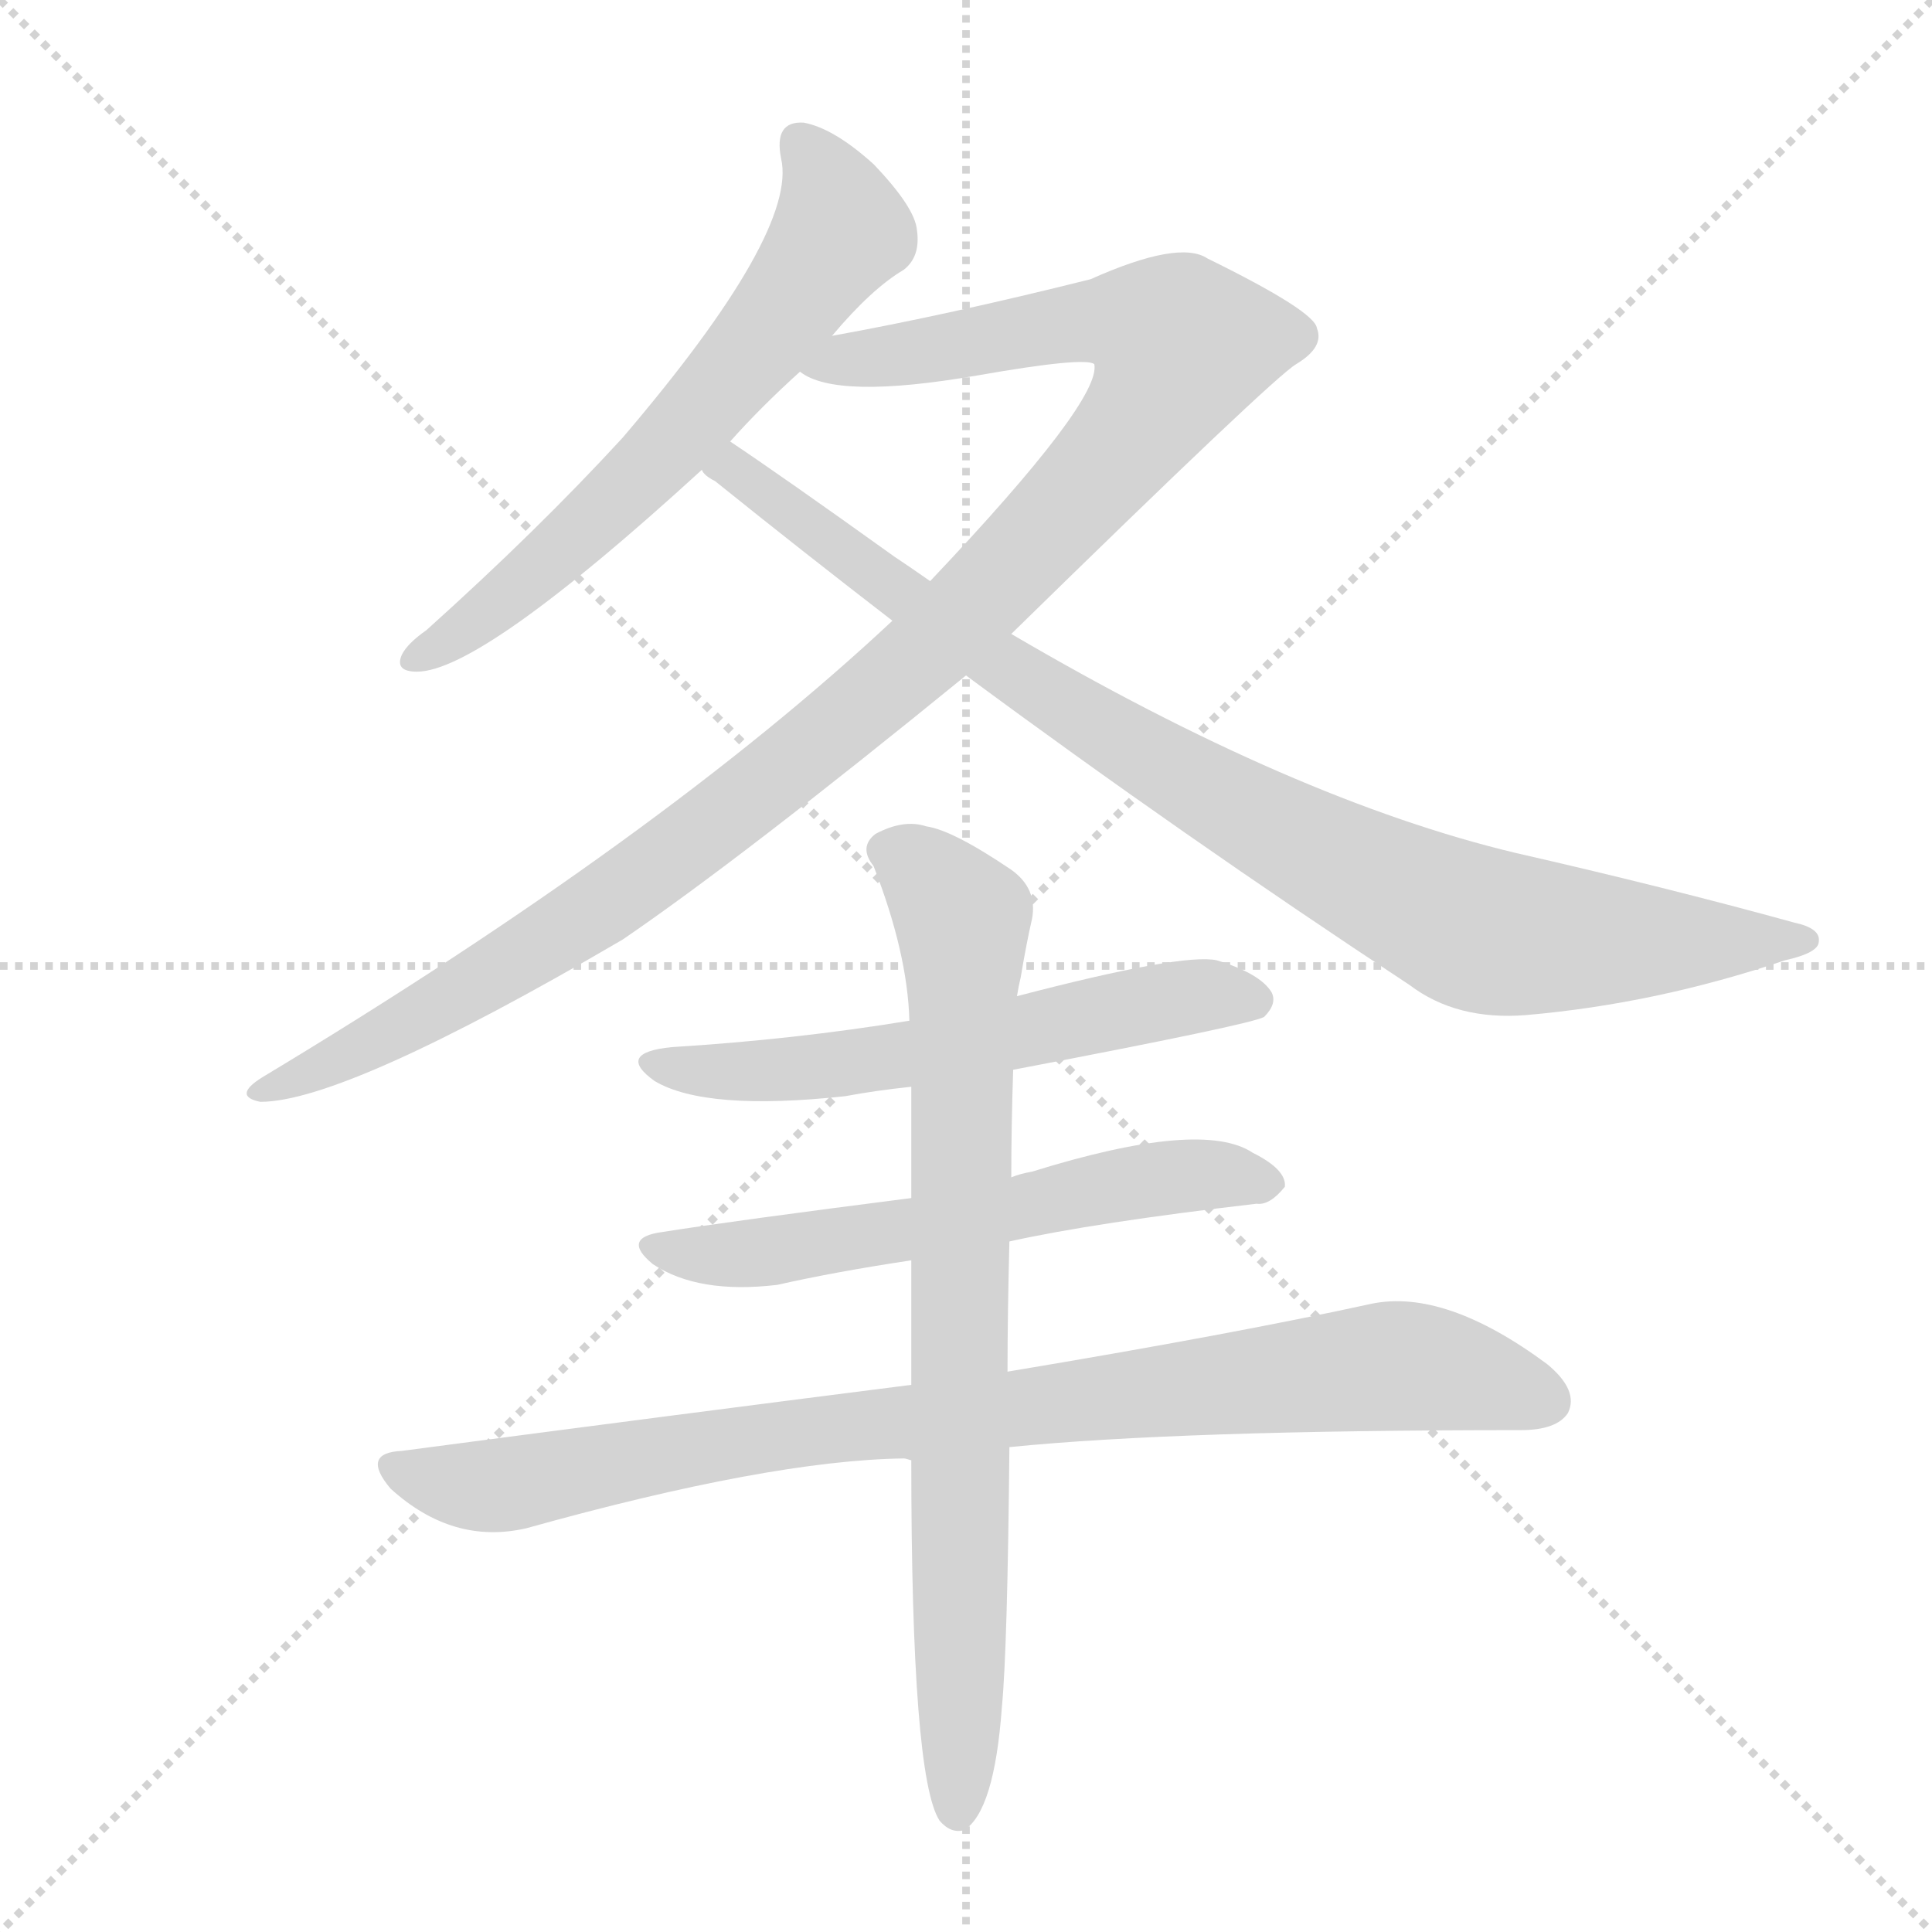
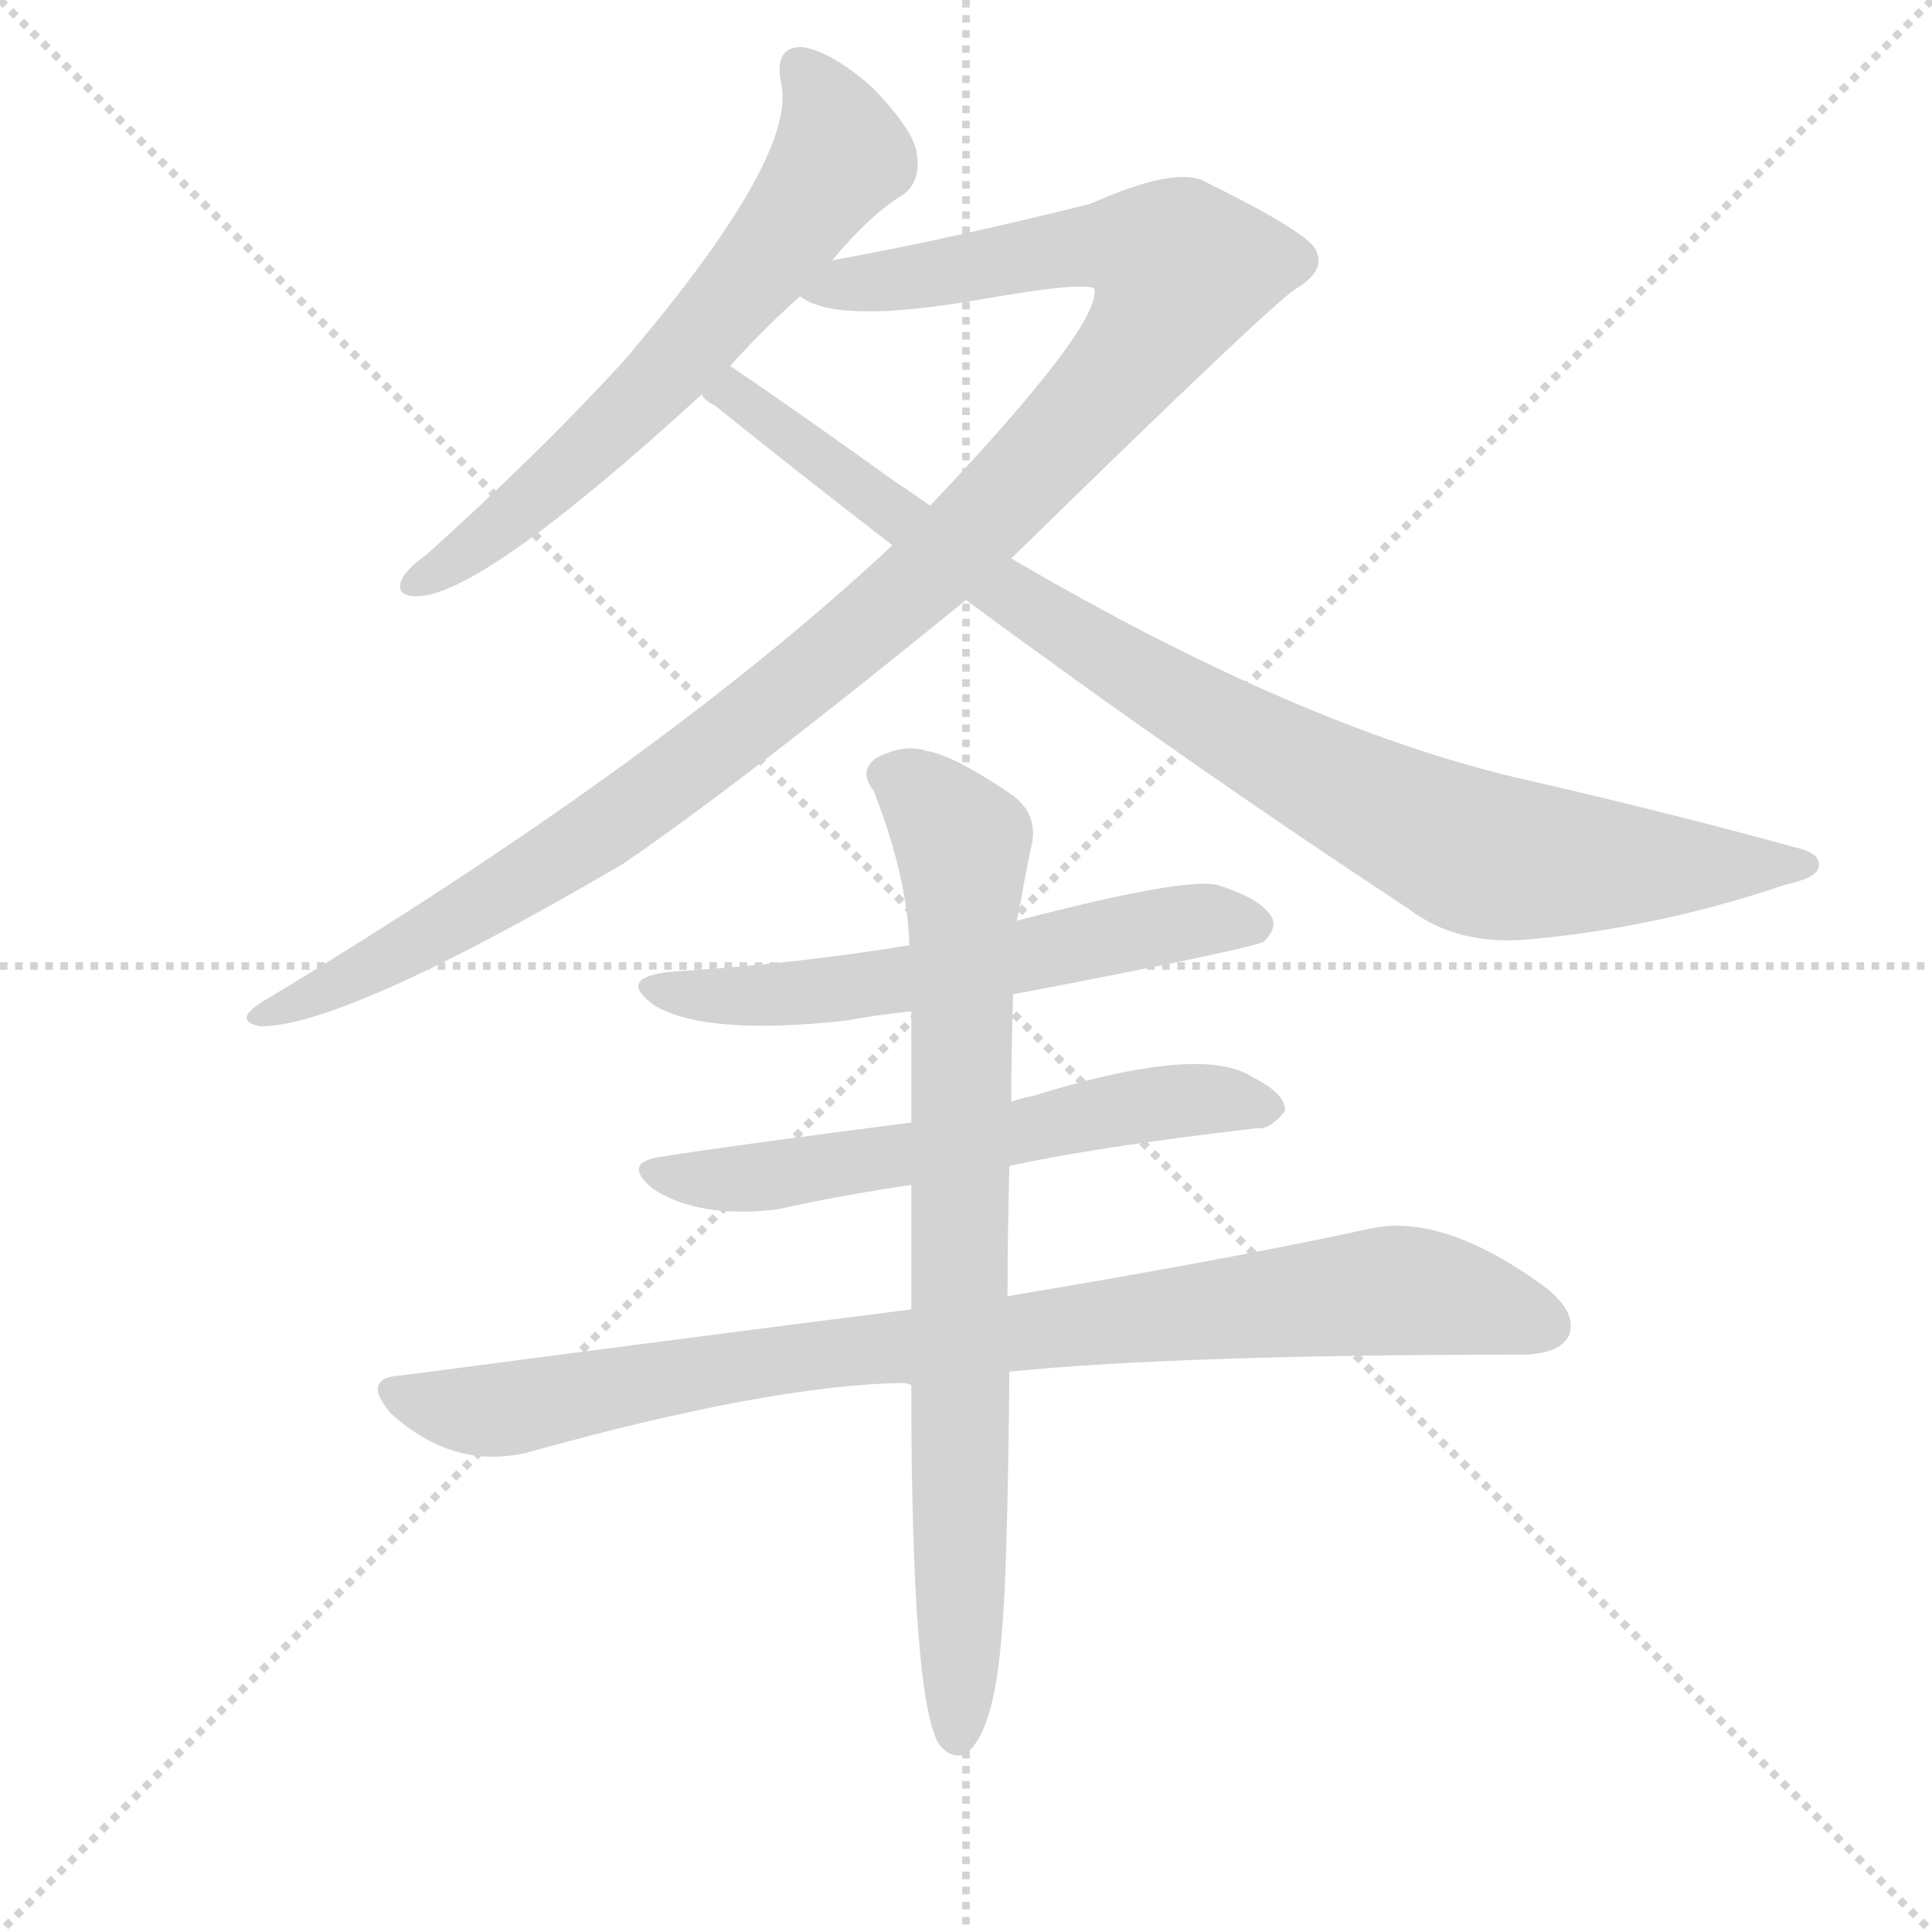
<svg xmlns="http://www.w3.org/2000/svg" version="1.1" viewBox="0 0 1024 1024">
  <g stroke="lightgray" stroke-dasharray="1,1" stroke-width="1" transform="scale(4, 4)">
    <line x1="0" y1="0" x2="256" y2="256" />
    <line x1="256" y1="0" x2="0" y2="256" />
    <line x1="128" y1="0" x2="128" y2="256" />
    <line x1="0" y1="128" x2="256" y2="128" />
  </g>
-   <g transform="scale(1, -1) translate(0, -900)">
+   <g transform="scale(1, -1) translate(0, -860)">
    <style type="text/css">
      
        @keyframes keyframes0 {
          from {
            stroke: blue;
            stroke-dashoffset: 628;
            stroke-width: 128;
          }
          67% {
            animation-timing-function: step-end;
            stroke: blue;
            stroke-dashoffset: 0;
            stroke-width: 128;
          }
          to {
            stroke: black;
            stroke-width: 1024;
          }
        }
        #make-me-a-hanzi-animation-0 {
          animation: keyframes0 0.761s both;
          animation-delay: 0s;
          animation-timing-function: linear;
        }
      
        @keyframes keyframes1 {
          from {
            stroke: blue;
            stroke-dashoffset: 1091;
            stroke-width: 128;
          }
          78% {
            animation-timing-function: step-end;
            stroke: blue;
            stroke-dashoffset: 0;
            stroke-width: 128;
          }
          to {
            stroke: black;
            stroke-width: 1024;
          }
        }
        #make-me-a-hanzi-animation-1 {
          animation: keyframes1 1.138s both;
          animation-delay: 0.761s;
          animation-timing-function: linear;
        }
      
        @keyframes keyframes2 {
          from {
            stroke: blue;
            stroke-dashoffset: 905;
            stroke-width: 128;
          }
          75% {
            animation-timing-function: step-end;
            stroke: blue;
            stroke-dashoffset: 0;
            stroke-width: 128;
          }
          to {
            stroke: black;
            stroke-width: 1024;
          }
        }
        #make-me-a-hanzi-animation-2 {
          animation: keyframes2 0.986s both;
          animation-delay: 1.899s;
          animation-timing-function: linear;
        }
      
        @keyframes keyframes3 {
          from {
            stroke: blue;
            stroke-dashoffset: 576;
            stroke-width: 128;
          }
          65% {
            animation-timing-function: step-end;
            stroke: blue;
            stroke-dashoffset: 0;
            stroke-width: 128;
          }
          to {
            stroke: black;
            stroke-width: 1024;
          }
        }
        #make-me-a-hanzi-animation-3 {
          animation: keyframes3 0.719s both;
          animation-delay: 2.885s;
          animation-timing-function: linear;
        }
      
        @keyframes keyframes4 {
          from {
            stroke: blue;
            stroke-dashoffset: 585;
            stroke-width: 128;
          }
          66% {
            animation-timing-function: step-end;
            stroke: blue;
            stroke-dashoffset: 0;
            stroke-width: 128;
          }
          to {
            stroke: black;
            stroke-width: 1024;
          }
        }
        #make-me-a-hanzi-animation-4 {
          animation: keyframes4 0.726s both;
          animation-delay: 3.604s;
          animation-timing-function: linear;
        }
      
        @keyframes keyframes5 {
          from {
            stroke: blue;
            stroke-dashoffset: 872;
            stroke-width: 128;
          }
          74% {
            animation-timing-function: step-end;
            stroke: blue;
            stroke-dashoffset: 0;
            stroke-width: 128;
          }
          to {
            stroke: black;
            stroke-width: 1024;
          }
        }
        #make-me-a-hanzi-animation-5 {
          animation: keyframes5 0.96s both;
          animation-delay: 4.33s;
          animation-timing-function: linear;
        }
      
        @keyframes keyframes6 {
          from {
            stroke: blue;
            stroke-dashoffset: 784;
            stroke-width: 128;
          }
          72% {
            animation-timing-function: step-end;
            stroke: blue;
            stroke-dashoffset: 0;
            stroke-width: 128;
          }
          to {
            stroke: black;
            stroke-width: 1024;
          }
        }
        #make-me-a-hanzi-animation-6 {
          animation: keyframes6 0.888s both;
          animation-delay: 5.29s;
          animation-timing-function: linear;
        }
      
    </style>
    <path d="M 441 722 Q 462 747 479 757 Q 488 764 486 778 Q 485 790 463 813 Q 442 832 426 835 Q 410 836 414 816 Q 423 777 330 668 Q 285 619 226 566 Q 216 559 213 553 Q 209 544 221 544 Q 255 544 372 651 L 387 666 Q 403 684 424 703 L 441 722 Z" fill="lightgray" />
    <path d="M 536 564 Q 675 700 687 707 Q 702 716 698 726 Q 697 735 640 763 Q 625 773 578 752 Q 502 733 441 722 C 412 716 395 712 424 703 Q 443 688 518 701 Q 575 711 580 707 Q 584 688 493 592 L 473 571 Q 350 456 139 329 Q 123 319 138 316 Q 183 316 330 402 Q 393 445 512 542 L 536 564 Z" fill="lightgray" />
    <path d="M 512 542 Q 627 457 747 378 Q 772 359 809 362 Q 878 368 946 391 Q 964 395 964 401 Q 965 408 951 411 Q 882 430 803 448 Q 686 476 536 564 L 493 592 Q 483 599 474 605 Q 414 648 387 666 C 362 683 349 670 372 651 Q 373 648 379 645 Q 425 608 473 571 L 512 542 Z" fill="lightgray" />
    <path d="M 537 333 Q 663 357 670 361 Q 677 368 674 374 Q 668 384 645 391 Q 627 395 539 372 L 482 359 Q 421 349 356 345 Q 326 342 347 327 Q 374 311 448 319 Q 464 322 483 324 L 537 333 Z" fill="lightgray" />
    <path d="M 535 242 Q 580 252 666 262 Q 673 261 681 271 Q 682 280 664 289 Q 637 307 547 279 Q 541 278 536 276 L 483 265 Q 389 253 351 247 Q 329 244 346 230 Q 370 214 412 219 Q 443 226 483 232 L 535 242 Z" fill="lightgray" />
    <path d="M 535 133 Q 625 142 806 142 Q 825 142 831 151 Q 837 163 820 177 Q 766 217 727 209 Q 654 193 534 173 L 483 166 Q 357 150 213 131 Q 191 130 207 111 Q 240 81 279 90 Q 408 126 479 127 Q 480 127 483 126 L 535 133 Z" fill="lightgray" />
    <path d="M 483 126 Q 483 -42 498 -65 Q 504 -72 511 -70 Q 527 -60 531 -5 Q 534 26 535 133 L 534 173 Q 534 203 535 242 L 536 276 Q 536 303 537 333 L 539 372 Q 540 378 541 382 Q 544 400 547 413 Q 550 429 536 439 Q 505 460 491 462 Q 479 466 464 458 Q 455 451 463 441 Q 481 395 482 359 L 483 324 Q 483 297 483 265 L 483 232 Q 483 201 483 166 L 483 126 Z" fill="lightgray" />
    <clipPath id="make-me-a-hanzi-clip-0">
      <path d="M 441 722 Q 462 747 479 757 Q 488 764 486 778 Q 485 790 463 813 Q 442 832 426 835 Q 410 836 414 816 Q 423 777 330 668 Q 285 619 226 566 Q 216 559 213 553 Q 209 544 221 544 Q 255 544 372 651 L 387 666 Q 403 684 424 703 L 441 722 Z" />
    </clipPath>
    <path clip-path="url(#make-me-a-hanzi-clip-0)" d="M 424 823 L 434 812 L 446 778 L 408 725 L 316 624 L 274 587 L 221 552" fill="none" id="make-me-a-hanzi-animation-0" stroke-dasharray="500 1000" stroke-linecap="round" />
    <clipPath id="make-me-a-hanzi-clip-1">
      <path d="M 536 564 Q 675 700 687 707 Q 702 716 698 726 Q 697 735 640 763 Q 625 773 578 752 Q 502 733 441 722 C 412 716 395 712 424 703 Q 443 688 518 701 Q 575 711 580 707 Q 584 688 493 592 L 473 571 Q 350 456 139 329 Q 123 319 138 316 Q 183 316 330 402 Q 393 445 512 542 L 536 564 Z" />
    </clipPath>
    <path clip-path="url(#make-me-a-hanzi-clip-1)" d="M 431 706 L 575 730 L 599 730 L 626 717 L 608 680 L 549 611 L 446 516 L 291 401 L 224 361 L 141 322" fill="none" id="make-me-a-hanzi-animation-1" stroke-dasharray="963 1926" stroke-linecap="round" />
    <clipPath id="make-me-a-hanzi-clip-2">
      <path d="M 512 542 Q 627 457 747 378 Q 772 359 809 362 Q 878 368 946 391 Q 964 395 964 401 Q 965 408 951 411 Q 882 430 803 448 Q 686 476 536 564 L 493 592 Q 483 599 474 605 Q 414 648 387 666 C 362 683 349 670 372 651 Q 373 648 379 645 Q 425 608 473 571 L 512 542 Z" />
    </clipPath>
    <path clip-path="url(#make-me-a-hanzi-clip-2)" d="M 379 652 L 394 648 L 554 532 L 677 459 L 763 416 L 813 403 L 958 402" fill="none" id="make-me-a-hanzi-animation-2" stroke-dasharray="777 1554" stroke-linecap="round" />
    <clipPath id="make-me-a-hanzi-clip-3">
      <path d="M 537 333 Q 663 357 670 361 Q 677 368 674 374 Q 668 384 645 391 Q 627 395 539 372 L 482 359 Q 421 349 356 345 Q 326 342 347 327 Q 374 311 448 319 Q 464 322 483 324 L 537 333 Z" />
    </clipPath>
    <path clip-path="url(#make-me-a-hanzi-clip-3)" d="M 349 337 L 418 332 L 547 352 L 625 371 L 665 370" fill="none" id="make-me-a-hanzi-animation-3" stroke-dasharray="448 896" stroke-linecap="round" />
    <clipPath id="make-me-a-hanzi-clip-4">
      <path d="M 535 242 Q 580 252 666 262 Q 673 261 681 271 Q 682 280 664 289 Q 637 307 547 279 Q 541 278 536 276 L 483 265 Q 389 253 351 247 Q 329 244 346 230 Q 370 214 412 219 Q 443 226 483 232 L 535 242 Z" />
    </clipPath>
    <path clip-path="url(#make-me-a-hanzi-clip-4)" d="M 347 239 L 415 237 L 600 274 L 672 273" fill="none" id="make-me-a-hanzi-animation-4" stroke-dasharray="457 914" stroke-linecap="round" />
    <clipPath id="make-me-a-hanzi-clip-5">
      <path d="M 535 133 Q 625 142 806 142 Q 825 142 831 151 Q 837 163 820 177 Q 766 217 727 209 Q 654 193 534 173 L 483 166 Q 357 150 213 131 Q 191 130 207 111 Q 240 81 279 90 Q 408 126 479 127 Q 480 127 483 126 L 535 133 Z" />
    </clipPath>
    <path clip-path="url(#make-me-a-hanzi-clip-5)" d="M 210 121 L 268 113 L 434 142 L 743 176 L 819 157" fill="none" id="make-me-a-hanzi-animation-5" stroke-dasharray="744 1488" stroke-linecap="round" />
    <clipPath id="make-me-a-hanzi-clip-6">
      <path d="M 483 126 Q 483 -42 498 -65 Q 504 -72 511 -70 Q 527 -60 531 -5 Q 534 26 535 133 L 534 173 Q 534 203 535 242 L 536 276 Q 536 303 537 333 L 539 372 Q 540 378 541 382 Q 544 400 547 413 Q 550 429 536 439 Q 505 460 491 462 Q 479 466 464 458 Q 455 451 463 441 Q 481 395 482 359 L 483 324 Q 483 297 483 265 L 483 232 Q 483 201 483 166 L 483 126 Z" />
    </clipPath>
    <path clip-path="url(#make-me-a-hanzi-clip-6)" d="M 470 449 L 494 434 L 510 413 L 507 -60" fill="none" id="make-me-a-hanzi-animation-6" stroke-dasharray="656 1312" stroke-linecap="round" />
  </g>
</svg>
